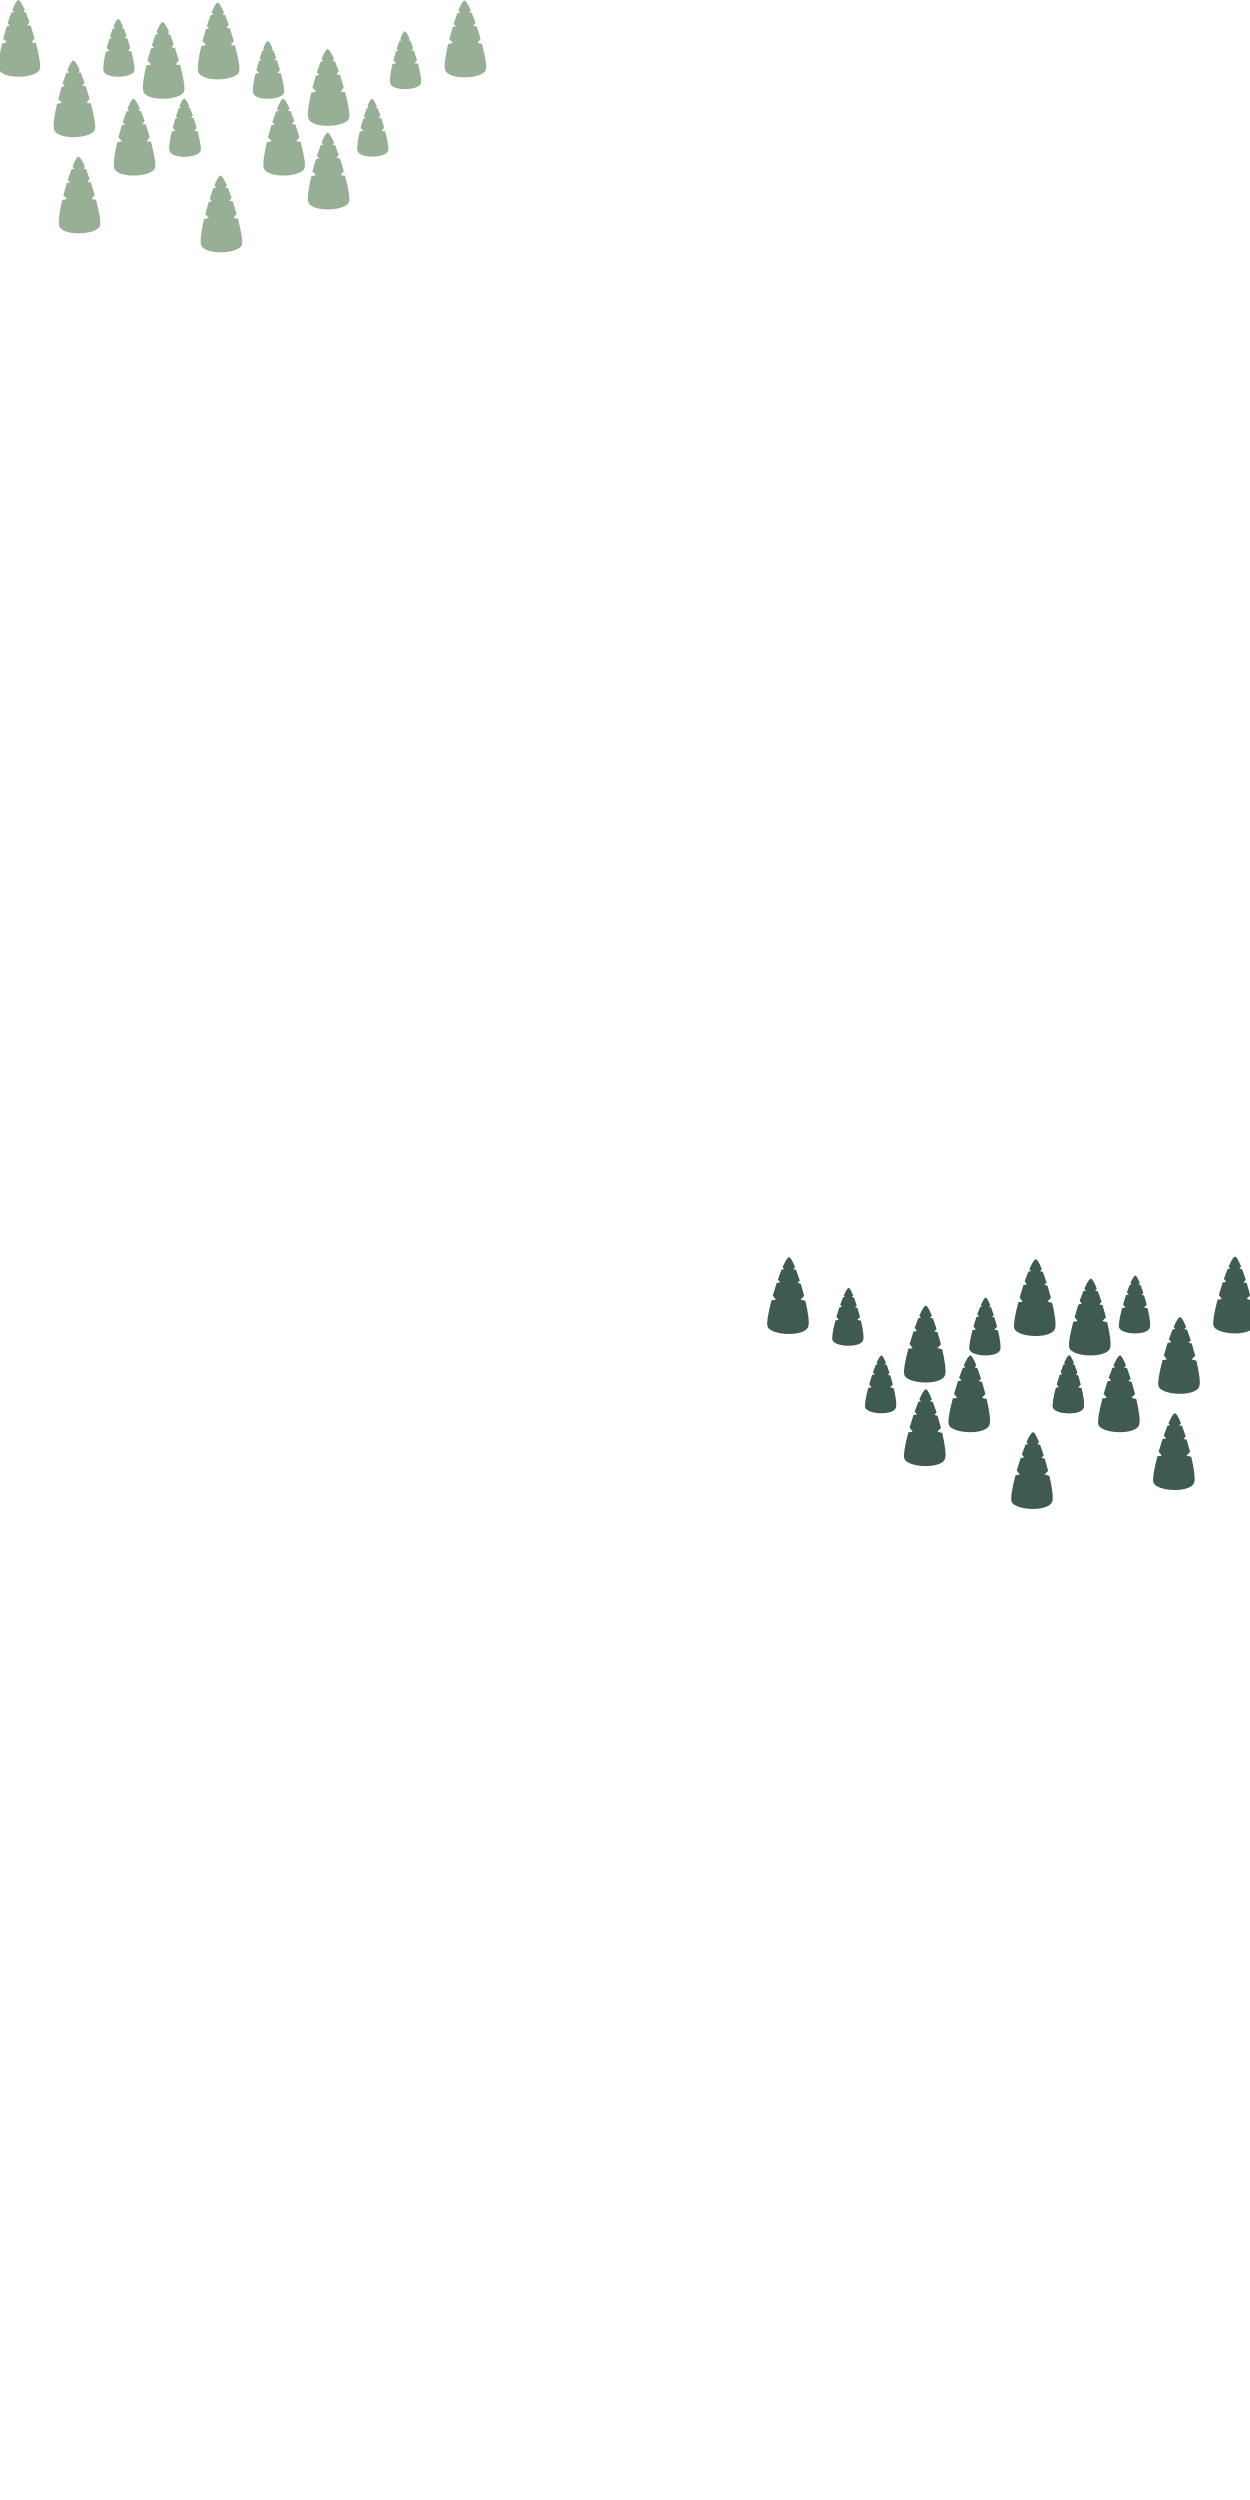
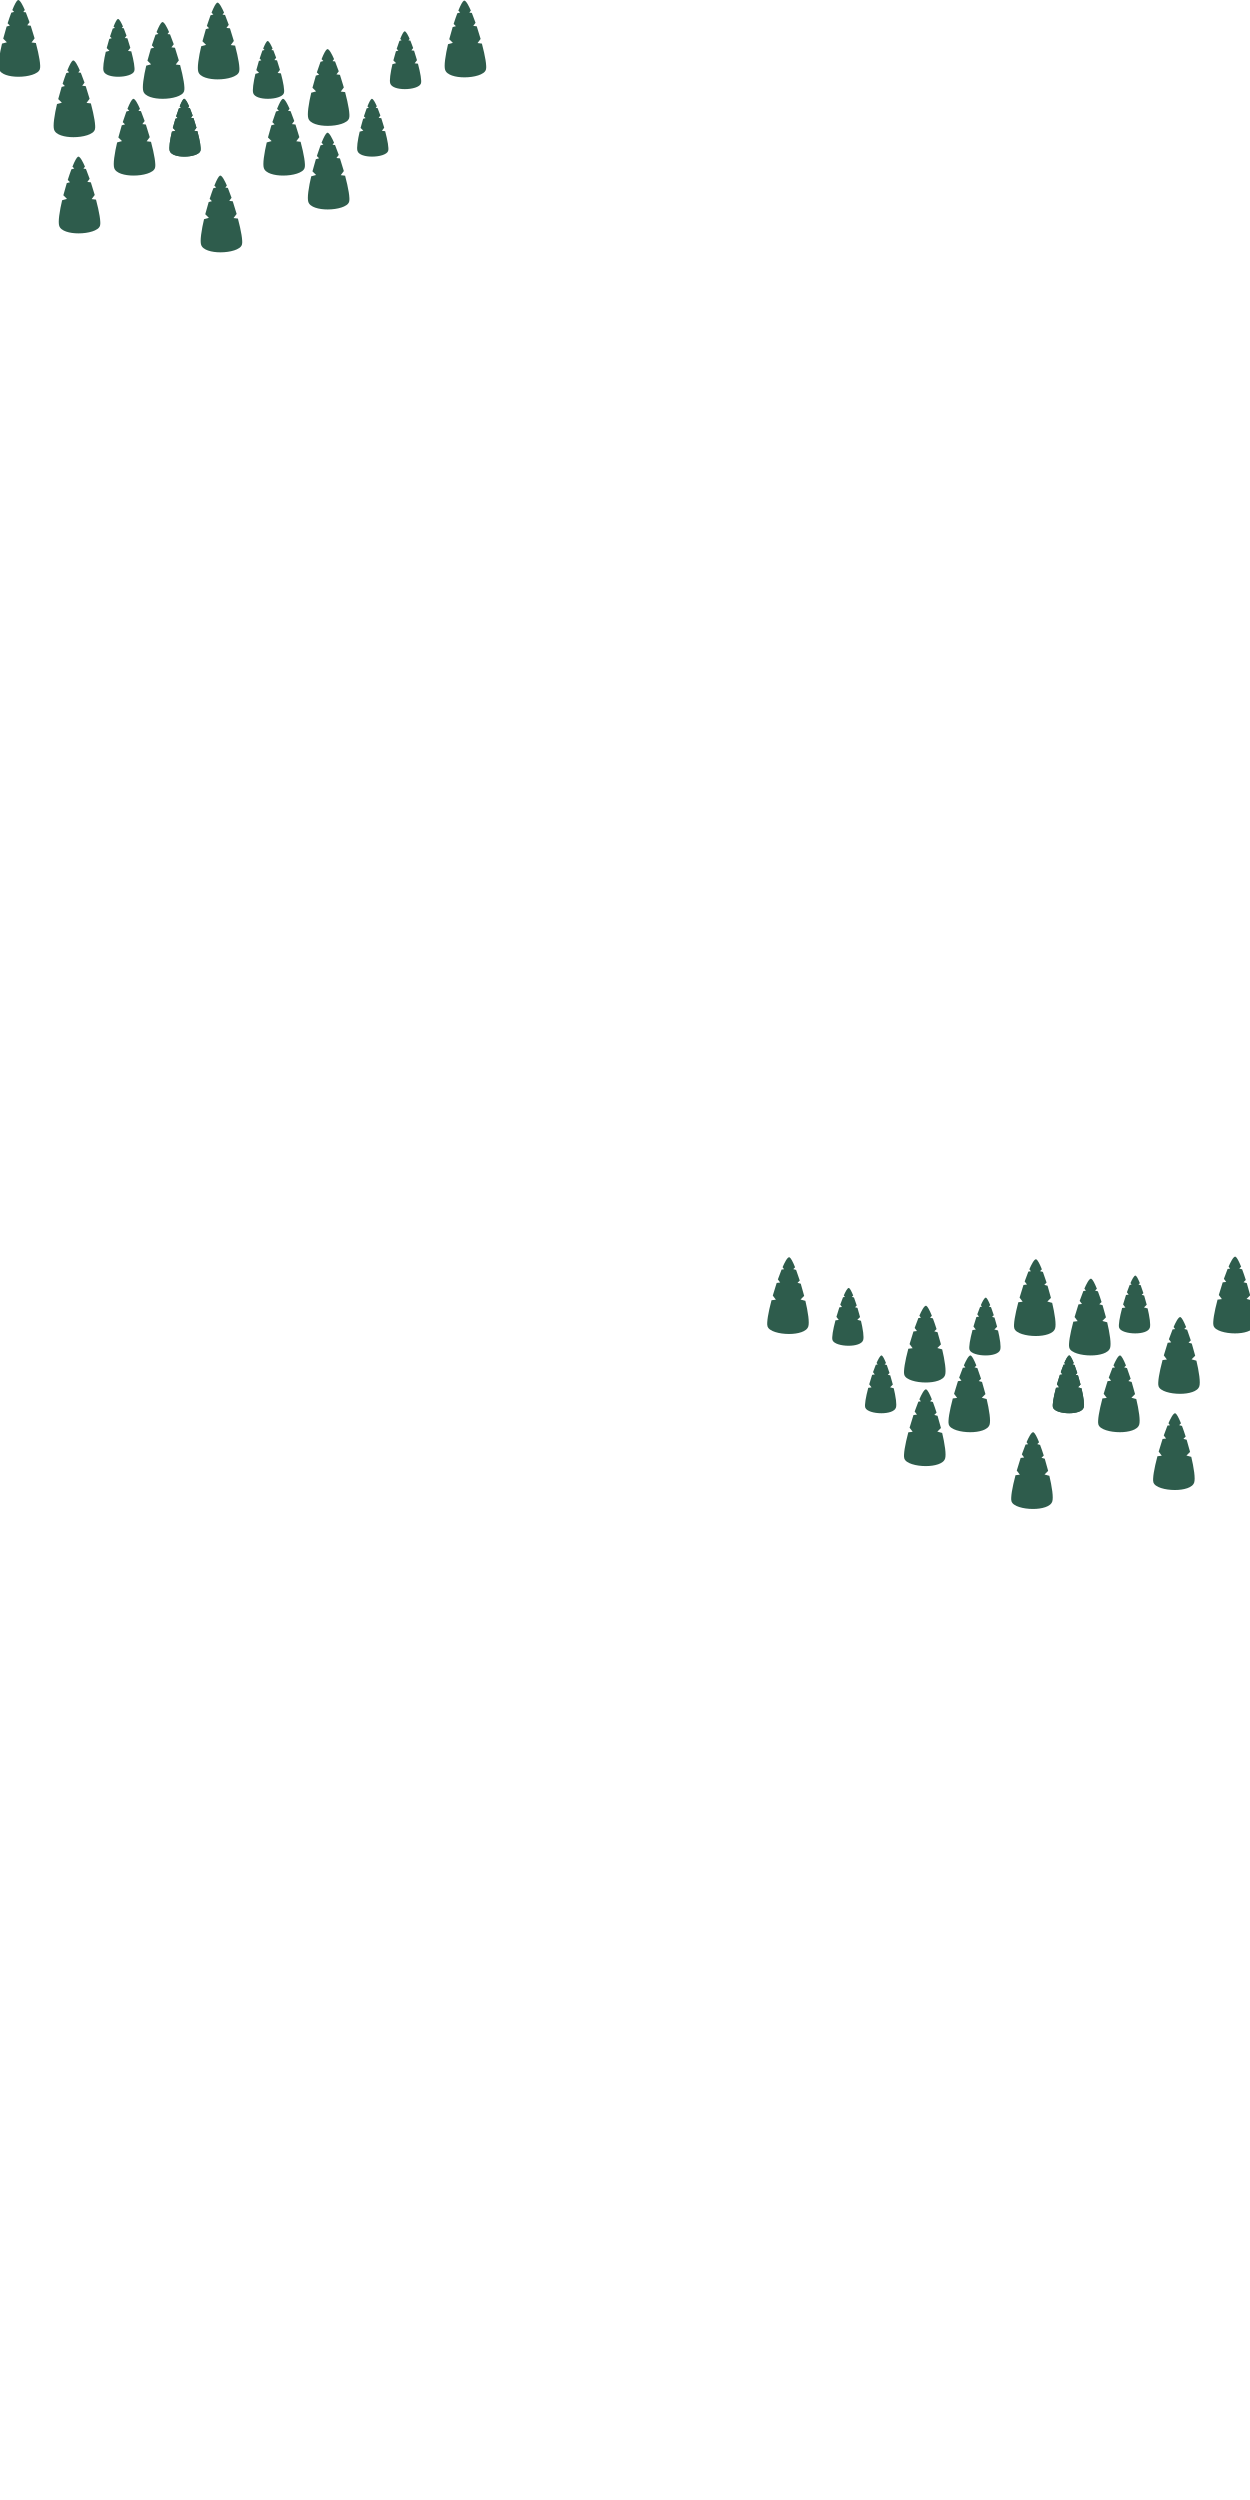
- <svg xmlns="http://www.w3.org/2000/svg" width="2560" height="5120" viewBox="0 0 2560 5120" version="1.1" id="svg131">
-   <defs id="defs23">
-     <linearGradient id="linear-gradient" x1="0.5" x2="0.5" y2="0.426" gradientUnits="objectBoundingBox">
-       <stop offset="0" stop-color="#bbd6e2" id="stop2" />
-       <stop offset="1" stop-color="#edcec7" id="stop4" />
-     </linearGradient>
-     <linearGradient id="linear-gradient-2" x1="8710.998" x2="8710.998" y2="26398.389" gradientUnits="userSpaceOnUse" gradientTransform="matrix(1.304561,0,0,0.7665417,-9737.553,-19155.465)" y1="24967.984">
-       <stop offset="0" stop-color="#2a6680" id="stop7" />
-       <stop offset="0.502" stop-color="#3992b7" id="stop9" />
-       <stop offset="1" stop-color="#bbd6e2" id="stop11" />
-     </linearGradient>
-     <clipPath id="clip-path">
-       <path id="Subtraction_3" data-name="Subtraction 3" d="m 23.566,91.3 v 0 A 56.056,56.056 0 0 1 15.727,90.771 36.861,36.861 0 0 1 8.767,89.144 18.15,18.15 0 0 1 3.449,86.36 8.358,8.358 0 0 1 0.54,82.36 C -0.173,80.086 -0.18,76.06 0.519,70.4 A 179.351,179.351 0 0 1 4.011,51.871 L 9.775,50.3 5.459,45.984 c 1.23,-4.8 2.6,-9.672 4.06,-14.483 l 3.853,-1.051 -2.691,-2.691 c 1.473,-4.64 2.943,-8.908 4.37,-12.686 L 18.43,14.152 16.254,11.977 C 19.022,5.08 21.29,0.985 22.812,0.135 A 1.047,1.047 0 0 1 23.327,0 c 2.192,0 5.462,6.457 7.819,11.873 l -1.806,2.42 2.982,0.366 c 1.425,3.474 2.911,7.428 4.414,11.753 L 34,30.079 l 4.156,0.51 c 1.626,4.9 3.18,9.961 4.617,15.036 l -3.65,4.888 5.164,0.634 c 1.972,7.45 3.46,14.182 4.306,19.469 a 63.656,63.656 0 0 1 0.8,7.177 13.59,13.59 0 0 1 -0.376,4.568 7.971,7.971 0 0 1 -3.165,3.8 22.561,22.561 0 0 1 -5.944,2.805 45.965,45.965 0 0 1 -7.753,1.734 61.491,61.491 0 0 1 -8.589,0.6 z" transform="translate(12880.65,2000.813)" fill="#2e5c4c" opacity="0.746" />
+ <svg xmlns="http://www.w3.org/2000/svg" viewBox="0 0 2560 5120">
+   <defs>
+     <clipPath id="a">
+       <path d="m 23.566,91.3 v 0 A 56.056,56.056 0 0 1 15.727,90.771 36.861,36.861 0 0 1 8.767,89.144 18.15,18.15 0 0 1 3.449,86.36 8.358,8.358 0 0 1 0.54,82.36 C -0.173,80.086 -0.18,76.06 0.519,70.4 A 179.351,179.351 0 0 1 4.011,51.871 L 9.775,50.3 5.459,45.984 c 1.23,-4.8 2.6,-9.672 4.06,-14.483 l 3.853,-1.051 -2.691,-2.691 c 1.473,-4.64 2.943,-8.908 4.37,-12.686 L 18.43,14.152 16.254,11.977 C 19.022,5.08 21.29,0.985 22.812,0.135 A 1.047,1.047 0 0 1 23.327,0 c 2.192,0 5.462,6.457 7.819,11.873 l -1.806,2.42 2.982,0.366 c 1.425,3.474 2.911,7.428 4.414,11.753 L 34,30.079 l 4.156,0.51 c 1.626,4.9 3.18,9.961 4.617,15.036 l -3.65,4.888 5.164,0.634 c 1.972,7.45 3.46,14.182 4.306,19.469 a 63.656,63.656 0 0 1 0.8,7.177 13.59,13.59 0 0 1 -0.376,4.568 7.971,7.971 0 0 1 -3.165,3.8 22.561,22.561 0 0 1 -5.944,2.805 45.965,45.965 0 0 1 -7.753,1.734 61.491,61.491 0 0 1 -8.589,0.6 z" transform="translate(12880.65,2000.813)" />
    </clipPath>
-     <clipPath id="clip-path-2">
-       <path id="Subtraction_5" data-name="Subtraction 5" d="m 17.748,68.756 v 0 a 42.214,42.214 0 0 1 -5.9,-0.4 27.759,27.759 0 0 1 -5.248,-1.223 13.669,13.669 0 0 1 -4,-2.1 6.294,6.294 0 0 1 -2.193,-3.007 C -0.13,60.312 -0.135,57.28 0.391,53.015 A 135.068,135.068 0 0 1 3.021,39.064 L 7.362,37.88 4.112,34.63 C 5.039,31.016 6.068,27.346 7.17,23.723 l 2.9,-0.792 -2.026,-2.026 c 1.109,-3.494 2.217,-6.708 3.291,-9.554 L 13.88,10.657 12.241,9.02 C 14.326,3.826 16.034,0.742 17.18,0.1 A 0.789,0.789 0 0 1 17.568,0 c 1.651,0 4.113,4.863 5.888,8.942 l -1.356,1.822 2.246,0.276 c 1.073,2.616 2.192,5.594 3.324,8.851 l -2.07,2.761 3.13,0.384 c 1.225,3.692 2.395,7.5 3.477,11.324 l -2.749,3.681 3.889,0.477 c 1.485,5.611 2.606,10.681 3.243,14.662 a 47.939,47.939 0 0 1 0.6,5.4 10.234,10.234 0 0 1 -0.283,3.44 6,6 0 0 1 -2.383,2.86 16.991,16.991 0 0 1 -4.47,2.12 34.616,34.616 0 0 1 -5.838,1.309 46.308,46.308 0 0 1 -6.468,0.447 z" transform="translate(12880.65,2000.813)" fill="#2e5c4c" opacity="0.746" />
+     <clipPath id="b">
+       <path d="m 17.748,68.756 v 0 a 42.214,42.214 0 0 1 -5.9,-0.4 27.759,27.759 0 0 1 -5.248,-1.223 13.669,13.669 0 0 1 -4,-2.1 6.294,6.294 0 0 1 -2.193,-3.007 C -0.13,60.312 -0.135,57.28 0.391,53.015 A 135.068,135.068 0 0 1 3.021,39.064 L 7.362,37.88 4.112,34.63 C 5.039,31.016 6.068,27.346 7.17,23.723 l 2.9,-0.792 -2.026,-2.026 c 1.109,-3.494 2.217,-6.708 3.291,-9.554 L 13.88,10.657 12.241,9.02 C 14.326,3.826 16.034,0.742 17.18,0.1 A 0.789,0.789 0 0 1 17.568,0 c 1.651,0 4.113,4.863 5.888,8.942 l -1.356,1.822 2.246,0.276 c 1.073,2.616 2.192,5.594 3.324,8.851 l -2.07,2.761 3.13,0.384 c 1.225,3.692 2.395,7.5 3.477,11.324 l -2.749,3.681 3.889,0.477 c 1.485,5.611 2.606,10.681 3.243,14.662 a 47.939,47.939 0 0 1 0.6,5.4 10.234,10.234 0 0 1 -0.283,3.44 6,6 0 0 1 -2.383,2.86 16.991,16.991 0 0 1 -4.47,2.12 34.616,34.616 0 0 1 -5.838,1.309 46.308,46.308 0 0 1 -6.468,0.447 z" transform="translate(12880.65,2000.813)" />
    </clipPath>
-     <clipPath id="clip-path-7">
-       <path id="Subtraction_10" data-name="Subtraction 10" d="m 17.748,68.756 v 0 a 42.216,42.216 0 0 1 -5.9,-0.4 27.76,27.76 0 0 1 -5.248,-1.223 13.668,13.668 0 0 1 -4,-2.1 6.294,6.294 0 0 1 -2.193,-3.007 C -0.13,60.312 -0.135,57.28 0.391,53.015 A 135.068,135.068 0 0 1 3.021,39.064 L 7.362,37.88 4.112,34.63 C 5.039,31.016 6.068,27.346 7.17,23.723 l 2.9,-0.792 -2.026,-2.026 c 1.109,-3.494 2.217,-6.708 3.291,-9.554 L 13.88,10.657 12.241,9.02 C 14.326,3.826 16.034,0.742 17.18,0.1 A 0.789,0.789 0 0 1 17.568,0 c 1.651,0 4.113,4.863 5.888,8.942 l -1.356,1.822 2.246,0.276 c 1.073,2.616 2.192,5.594 3.324,8.851 l -2.07,2.761 3.13,0.384 c 1.225,3.692 2.395,7.5 3.477,11.324 l -2.749,3.681 3.889,0.477 c 1.485,5.611 2.606,10.681 3.243,14.662 a 47.94,47.94 0 0 1 0.6,5.4 10.234,10.234 0 0 1 -0.283,3.44 6,6 0 0 1 -2.383,2.86 16.991,16.991 0 0 1 -4.47,2.12 34.616,34.616 0 0 1 -5.838,1.309 46.309,46.309 0 0 1 -6.468,0.447 z" transform="translate(12880.65,2000.813)" fill="#2e5c4c" opacity="0.746" />
-     </clipPath>
-     <clipPath id="clip-dashboard-background">
-       <rect width="2560" height="1080" id="rect20" x="0" y="0" />
+     <clipPath id="c">
+       <path d="m 17.748,68.756 v 0 a 42.216,42.216 0 0 1 -5.9,-0.4 27.76,27.76 0 0 1 -5.248,-1.223 13.668,13.668 0 0 1 -4,-2.1 6.294,6.294 0 0 1 -2.193,-3.007 C -0.13,60.312 -0.135,57.28 0.391,53.015 A 135.068,135.068 0 0 1 3.021,39.064 L 7.362,37.88 4.112,34.63 C 5.039,31.016 6.068,27.346 7.17,23.723 l 2.9,-0.792 -2.026,-2.026 c 1.109,-3.494 2.217,-6.708 3.291,-9.554 L 13.88,10.657 12.241,9.02 C 14.326,3.826 16.034,0.742 17.18,0.1 A 0.789,0.789 0 0 1 17.568,0 c 1.651,0 4.113,4.863 5.888,8.942 l -1.356,1.822 2.246,0.276 c 1.073,2.616 2.192,5.594 3.324,8.851 l -2.07,2.761 3.13,0.384 c 1.225,3.692 2.395,7.5 3.477,11.324 l -2.749,3.681 3.889,0.477 c 1.485,5.611 2.606,10.681 3.243,14.662 a 47.94,47.94 0 0 1 0.6,5.4 10.234,10.234 0 0 1 -0.283,3.44 6,6 0 0 1 -2.383,2.86 16.991,16.991 0 0 1 -4.47,2.12 34.616,34.616 0 0 1 -5.838,1.309 46.309,46.309 0 0 1 -6.468,0.447 z" transform="translate(12880.65,2000.813)" />
    </clipPath>
  </defs>
-   <g id="trees" transform="matrix(1.721944,0,0,1.721944,-136.5859,-727.4937)" style="fill:#97b095;fill-opacity:1">
-     <g id="tree" transform="translate(-12566,-1575.219)" clip-path="url(#clip-path)" style="fill:#97b095;fill-opacity:1">
-       <rect id="Rectangle_143" data-name="Rectangle 143" width="83" height="119" transform="translate(12863,1992.925)" fill="#2e5c4c" x="0" y="0" style="fill:#97b095;fill-opacity:1" />
+   <g style="fill:#97b095;fill-opacity:1">
+     <g transform="matrix(1.721944,0,0,1.721944,-136.5859,-727.4937) translate(-12566,-1575.219)" clip-path="url(#a)">
+       <path transform="translate(12863,1992.925)" fill="#2e5c4c" d="M0 0H83V119H0z" />
    </g>
-     <g id="tree-2" data-name="tree" transform="translate(-12500.584,-1529.57)" clip-path="url(#clip-path-2)" style="fill:#97b095;fill-opacity:1">
-       <rect id="Rectangle_144" data-name="Rectangle 144" width="62.507" height="89.618" transform="translate(12867.358,1994.873)" fill="#2e5c4c" x="0" y="0" style="fill:#97b095;fill-opacity:1" />
+     <g transform="matrix(1.721944,0,0,1.721944,-136.5859,-727.4937) translate(-12500.584,-1529.57)" clip-path="url(#b)">
+       <path transform="translate(12867.358,1994.873)" fill="#2e5c4c" d="M0 0H62.507V89.618H0z" />
    </g>
-     <g id="tree-3" data-name="tree" transform="translate(-12631.416,-1552.112)" clip-path="url(#clip-path)" style="fill:#97b095;fill-opacity:1">
-       <rect id="Rectangle_145" data-name="Rectangle 145" width="83" height="119" transform="translate(12863,1992.925)" fill="#2e5c4c" x="0" y="0" style="fill:#97b095;fill-opacity:1" />
+     <g transform="matrix(1.721944,0,0,1.721944,-136.5859,-727.4937) translate(-12631.416,-1552.112)" clip-path="url(#a)">
+       <path transform="translate(12863,1992.925)" fill="#2e5c4c" d="M0 0H83V119H0z" />
    </g>
-     <g id="tree-4" data-name="tree" transform="translate(-12435.168,-1519.925)" clip-path="url(#clip-path)" style="fill:#97b095;fill-opacity:1">
-       <rect id="Rectangle_146" data-name="Rectangle 146" width="83" height="119" transform="translate(12863,1992.925)" fill="#2e5c4c" x="0" y="0" style="fill:#97b095;fill-opacity:1" />
+     <g transform="matrix(1.721944,0,0,1.721944,-136.5859,-727.4937) translate(-12435.168,-1519.925)" clip-path="url(#a)">
+       <path transform="translate(12863,1992.925)" fill="#2e5c4c" d="M0 0H83V119H0z" />
    </g>
-     <g id="tree-5" data-name="tree" transform="translate(-12562.66,-1369.515)" clip-path="url(#clip-path)" style="fill:#97b095;fill-opacity:1">
-       <rect id="Rectangle_147" data-name="Rectangle 147" width="83" height="119" transform="translate(12863,1992.925)" fill="#2e5c4c" x="0" y="0" style="fill:#97b095;fill-opacity:1" />
+     <g transform="matrix(1.721944,0,0,1.721944,-136.5859,-727.4937) translate(-12562.66,-1369.515)" clip-path="url(#a)">
+       <path transform="translate(12863,1992.925)" fill="#2e5c4c" d="M0 0H83V119H0z" />
    </g>
-     <g id="tree-6" data-name="tree" transform="translate(-12435.168,-1420.51)" clip-path="url(#clip-path)" style="fill:#97b095;fill-opacity:1">
-       <rect id="Rectangle_148" data-name="Rectangle 148" width="83" height="119" transform="translate(12863,1992.925)" fill="#2e5c4c" x="0" y="0" style="fill:#97b095;fill-opacity:1" />
+     <g transform="matrix(1.721944,0,0,1.721944,-136.5859,-727.4937) translate(-12435.168,-1420.51)" clip-path="url(#a)">
+       <path transform="translate(12863,1992.925)" fill="#2e5c4c" d="M0 0H83V119H0z" />
    </g>
-     <g id="tree-7" data-name="tree" transform="translate(-12678.531,-1555.787)" clip-path="url(#clip-path-7)" style="fill:#97b095;fill-opacity:1">
-       <rect id="Rectangle_149" data-name="Rectangle 149" width="62.507" height="89.618" transform="translate(12867.358,1994.873)" fill="#2e5c4c" x="0" y="0" style="fill:#97b095;fill-opacity:1" />
+     <g transform="matrix(1.721944,0,0,1.721944,-136.5859,-727.4937) translate(-12678.531,-1555.787)" clip-path="url(#c)">
+       <path transform="translate(12867.358,1994.873)" fill="#2e5c4c" d="M0 0H62.507V89.618H0z" />
    </g>
-     <g id="tree-8" data-name="tree" transform="translate(-12737.54,-1506.463)" opacity="0.996" clip-path="url(#clip-path)" style="fill:#97b095;fill-opacity:1">
-       <rect id="Rectangle_150" data-name="Rectangle 150" width="83" height="119" transform="translate(12863,1992.925)" fill="#2e5c4c" x="0" y="0" style="fill:#97b095;fill-opacity:1" />
+     <g transform="matrix(1.721944,0,0,1.721944,-136.5859,-727.4937) translate(-12737.54,-1506.463)" clip-path="url(#a)">
+       <path transform="translate(12863,1992.925)" fill="#2e5c4c" d="M0 0H83V119H0z" />
    </g>
-     <g id="tree-9" data-name="tree" transform="translate(-12666.023,-1460.813)" clip-path="url(#clip-path)" style="fill:#97b095;fill-opacity:1">
-       <rect id="Rectangle_151" data-name="Rectangle 151" width="83" height="119" transform="translate(12863,1992.925)" fill="#2e5c4c" x="0" y="0" style="fill:#97b095;fill-opacity:1" />
+     <g transform="matrix(1.721944,0,0,1.721944,-136.5859,-727.4937) translate(-12666.023,-1460.813)" clip-path="url(#a)">
+       <path transform="translate(12863,1992.925)" fill="#2e5c4c" d="M0 0H83V119H0z" />
    </g>
-     <g id="tree-10" data-name="tree" transform="translate(-12731.439,-1392.057)" clip-path="url(#clip-path)" style="fill:#97b095;fill-opacity:1">
-       <rect id="Rectangle_152" data-name="Rectangle 152" width="83" height="119" transform="translate(12863,1992.925)" fill="#2e5c4c" x="0" y="0" style="fill:#97b095;fill-opacity:1" />
+     <g transform="matrix(1.721944,0,0,1.721944,-136.5859,-727.4937) translate(-12731.439,-1392.057)" clip-path="url(#a)">
+       <path transform="translate(12863,1992.925)" fill="#2e5c4c" d="M0 0H83V119H0z" />
    </g>
-     <g id="tree-11" data-name="tree" transform="translate(-12488.076,-1460.813)" clip-path="url(#clip-path)" style="fill:#97b095;fill-opacity:1">
-       <rect id="Rectangle_154" data-name="Rectangle 154" width="83" height="119" transform="translate(12863,1992.925)" fill="#2e5c4c" x="0" y="0" style="fill:#97b095;fill-opacity:1" />
+     <g transform="matrix(1.721944,0,0,1.721944,-136.5859,-727.4937) translate(-12488.076,-1460.813)" clip-path="url(#a)">
+       <path transform="translate(12863,1992.925)" fill="#2e5c4c" d="M0 0H83V119H0z" />
    </g>
-     <g id="tree-12" data-name="tree" transform="translate(-12599.876,-1460.813)" clip-path="url(#clip-path-2)" style="fill:#97b095;fill-opacity:1">
-       <rect id="Rectangle_155" data-name="Rectangle 155" width="62.507" height="89.618" transform="translate(12867.358,1994.873)" fill="#2e5c4c" x="0" y="0" style="fill:#97b095;fill-opacity:1" />
+     <g transform="matrix(1.721944,0,0,1.721944,-136.5859,-727.4937) translate(-12599.876,-1460.813)" clip-path="url(#b)">
+       <path transform="translate(12867.358,1994.873)" fill="#2e5c4c" d="M0 0H62.507V89.618H0z" />
    </g>
-     <g id="tree-13" data-name="tree" transform="translate(-12376.584,-1460.813)" clip-path="url(#clip-path-2)" style="fill:#97b095;fill-opacity:1">
-       <rect id="Rectangle_156" data-name="Rectangle 156" width="62.507" height="89.618" transform="translate(12867.358,1994.873)" fill="#2e5c4c" x="0" y="0" style="fill:#97b095;fill-opacity:1" />
+     <g transform="matrix(1.721944,0,0,1.721944,-136.5859,-727.4937) translate(-12376.584,-1460.813)" clip-path="url(#b)">
+       <path transform="translate(12867.358,1994.873)" fill="#2e5c4c" d="M0 0H62.507V89.618H0z" />
    </g>
-     <g id="tree-14" data-name="tree" transform="translate(-12802.956,-1578.329)" opacity="0.996" clip-path="url(#clip-path)" style="fill:#97b095;fill-opacity:1">
-       <rect id="Rectangle_309" data-name="Rectangle 309" width="83" height="119" transform="translate(12863,1992.925)" fill="#2e5c4c" x="0" y="0" style="fill:#97b095;fill-opacity:1" />
+     <g transform="matrix(1.721944,0,0,1.721944,-136.5859,-727.4937) translate(-12802.956,-1578.329)" clip-path="url(#a)">
+       <path transform="translate(12863,1992.925)" fill="#2e5c4c" d="M0 0H83V119H0z" />
    </g>
-     <g id="tree-16" data-name="tree" transform="translate(-12599.877,-1460.813)" clip-path="url(#clip-path-2)" style="fill:#97b095;fill-opacity:1">
-       <rect id="Rectangle_447" data-name="Rectangle 447" width="62.507" height="89.618" transform="translate(12867.358,1994.873)" fill="#2e5c4c" x="0" y="0" style="fill:#97b095;fill-opacity:1" />
+     <g transform="matrix(1.721944,0,0,1.721944,-136.5859,-727.4937) translate(-12599.877,-1460.813)" clip-path="url(#b)">
+       <path transform="translate(12867.358,1994.873)" fill="#2e5c4c" d="M0 0H62.507V89.618H0z" />
    </g>
-     <g id="g8062" data-name="tree" transform="translate(-12337.594,-1541.084)" clip-path="url(#clip-path-2)" style="fill:#97b095;fill-opacity:1">
-       <rect id="rect8060" data-name="Rectangle 156" width="62.507" height="89.618" transform="translate(12867.358,1994.873)" fill="#2e5c4c" x="0" y="0" style="fill:#97b095;fill-opacity:1" />
+     <g transform="matrix(1.721944,0,0,1.721944,-136.5859,-727.4937) translate(-12337.594,-1541.084)" clip-path="url(#b)">
+       <path transform="translate(12867.358,1994.873)" fill="#2e5c4c" d="M0 0H62.507V89.618H0z" />
    </g>
-     <g id="g8070" data-name="tree" transform="translate(-12272.473,-1577.629)" clip-path="url(#clip-path)" style="fill:#97b095;fill-opacity:1">
-       <rect id="rect8068" data-name="Rectangle 148" width="83" height="119" transform="translate(12863,1992.925)" fill="#2e5c4c" x="0" y="0" style="fill:#97b095;fill-opacity:1" />
+     <g transform="matrix(1.721944,0,0,1.721944,-136.5859,-727.4937) translate(-12272.473,-1577.629)" clip-path="url(#a)">
+       <path transform="translate(12863,1992.925)" fill="#2e5c4c" d="M0 0H83V119H0z" />
    </g>
  </g>
-   <g id="g8224" transform="matrix(-1.721944,0,0,1.721944,2703.573,1846.089)" style="fill:#3f5a4e;fill-opacity:1">
-     <g id="g8154" transform="translate(-12566,-1575.219)" clip-path="url(#clip-path)" style="fill:#3f5a4e;fill-opacity:1">
-       <rect id="rect8152" data-name="Rectangle 143" width="83" height="119" transform="translate(12863,1992.925)" fill="#2e5c4c" x="0" y="0" style="fill:#3f5a4e;fill-opacity:1" />
+   <g style="fill:#3f5a4e;fill-opacity:1">
+     <g transform="matrix(-1.721944,0,0,1.721944,2703.573,1846.089) translate(-12566,-1575.219)" clip-path="url(#a)">
+       <path transform="translate(12863,1992.925)" fill="#2e5c4c" d="M0 0H83V119H0z" />
    </g>
-     <g id="g8158" data-name="tree" transform="translate(-12500.584,-1529.57)" clip-path="url(#clip-path-2)" style="fill:#3f5a4e;fill-opacity:1">
-       <rect id="rect8156" data-name="Rectangle 144" width="62.507" height="89.618" transform="translate(12867.358,1994.873)" fill="#2e5c4c" x="0" y="0" style="fill:#3f5a4e;fill-opacity:1" />
+     <g transform="matrix(-1.721944,0,0,1.721944,2703.573,1846.089) translate(-12500.584,-1529.57)" clip-path="url(#b)">
+       <path transform="translate(12867.358,1994.873)" fill="#2e5c4c" d="M0 0H62.507V89.618H0z" />
    </g>
-     <g id="g8162" data-name="tree" transform="translate(-12631.416,-1552.112)" clip-path="url(#clip-path)" style="fill:#3f5a4e;fill-opacity:1">
-       <rect id="rect8160" data-name="Rectangle 145" width="83" height="119" transform="translate(12863,1992.925)" fill="#2e5c4c" x="0" y="0" style="fill:#3f5a4e;fill-opacity:1" />
+     <g transform="matrix(-1.721944,0,0,1.721944,2703.573,1846.089) translate(-12631.416,-1552.112)" clip-path="url(#a)">
+       <path transform="translate(12863,1992.925)" fill="#2e5c4c" d="M0 0H83V119H0z" />
    </g>
-     <g id="g8166" data-name="tree" transform="translate(-12435.168,-1519.925)" clip-path="url(#clip-path)" style="fill:#3f5a4e;fill-opacity:1">
-       <rect id="rect8164" data-name="Rectangle 146" width="83" height="119" transform="translate(12863,1992.925)" fill="#2e5c4c" x="0" y="0" style="fill:#3f5a4e;fill-opacity:1" />
+     <g transform="matrix(-1.721944,0,0,1.721944,2703.573,1846.089) translate(-12435.168,-1519.925)" clip-path="url(#a)">
+       <path transform="translate(12863,1992.925)" fill="#2e5c4c" d="M0 0H83V119H0z" />
    </g>
-     <g id="g8170" data-name="tree" transform="translate(-12562.66,-1369.515)" clip-path="url(#clip-path)" style="fill:#3f5a4e;fill-opacity:1">
-       <rect id="rect8168" data-name="Rectangle 147" width="83" height="119" transform="translate(12863,1992.925)" fill="#2e5c4c" x="0" y="0" style="fill:#3f5a4e;fill-opacity:1" />
+     <g transform="matrix(-1.721944,0,0,1.721944,2703.573,1846.089) translate(-12562.66,-1369.515)" clip-path="url(#a)">
+       <path transform="translate(12863,1992.925)" fill="#2e5c4c" d="M0 0H83V119H0z" />
    </g>
-     <g id="g8174" data-name="tree" transform="translate(-12435.168,-1420.51)" clip-path="url(#clip-path)" style="fill:#3f5a4e;fill-opacity:1">
-       <rect id="rect8172" data-name="Rectangle 148" width="83" height="119" transform="translate(12863,1992.925)" fill="#2e5c4c" x="0" y="0" style="fill:#3f5a4e;fill-opacity:1" />
+     <g transform="matrix(-1.721944,0,0,1.721944,2703.573,1846.089) translate(-12435.168,-1420.51)" clip-path="url(#a)">
+       <path transform="translate(12863,1992.925)" fill="#2e5c4c" d="M0 0H83V119H0z" />
    </g>
-     <g id="g8178" data-name="tree" transform="translate(-12678.531,-1555.787)" clip-path="url(#clip-path-7)" style="fill:#3f5a4e;fill-opacity:1">
-       <rect id="rect8176" data-name="Rectangle 149" width="62.507" height="89.618" transform="translate(12867.358,1994.873)" fill="#2e5c4c" x="0" y="0" style="fill:#3f5a4e;fill-opacity:1" />
+     <g transform="matrix(-1.721944,0,0,1.721944,2703.573,1846.089) translate(-12678.531,-1555.787)" clip-path="url(#c)">
+       <path transform="translate(12867.358,1994.873)" fill="#2e5c4c" d="M0 0H62.507V89.618H0z" />
    </g>
-     <g id="g8182" data-name="tree" transform="translate(-12737.54,-1506.463)" opacity="0.996" clip-path="url(#clip-path)" style="fill:#3f5a4e;fill-opacity:1">
-       <rect id="rect8180" data-name="Rectangle 150" width="83" height="119" transform="translate(12863,1992.925)" fill="#2e5c4c" x="0" y="0" style="fill:#3f5a4e;fill-opacity:1" />
+     <g transform="matrix(-1.721944,0,0,1.721944,2703.573,1846.089) translate(-12737.54,-1506.463)" clip-path="url(#a)">
+       <path transform="translate(12863,1992.925)" fill="#2e5c4c" d="M0 0H83V119H0z" />
    </g>
-     <g id="g8186" data-name="tree" transform="translate(-12666.023,-1460.813)" clip-path="url(#clip-path)" style="fill:#3f5a4e;fill-opacity:1">
-       <rect id="rect8184" data-name="Rectangle 151" width="83" height="119" transform="translate(12863,1992.925)" fill="#2e5c4c" x="0" y="0" style="fill:#3f5a4e;fill-opacity:1" />
+     <g transform="matrix(-1.721944,0,0,1.721944,2703.573,1846.089) translate(-12666.023,-1460.813)" clip-path="url(#a)">
+       <path transform="translate(12863,1992.925)" fill="#2e5c4c" d="M0 0H83V119H0z" />
    </g>
-     <g id="g8190" data-name="tree" transform="translate(-12731.439,-1392.057)" clip-path="url(#clip-path)" style="fill:#3f5a4e;fill-opacity:1">
-       <rect id="rect8188" data-name="Rectangle 152" width="83" height="119" transform="translate(12863,1992.925)" fill="#2e5c4c" x="0" y="0" style="fill:#3f5a4e;fill-opacity:1" />
+     <g transform="matrix(-1.721944,0,0,1.721944,2703.573,1846.089) translate(-12731.439,-1392.057)" clip-path="url(#a)">
+       <path transform="translate(12863,1992.925)" fill="#2e5c4c" d="M0 0H83V119H0z" />
    </g>
-     <g id="g8194" data-name="tree" transform="translate(-12488.076,-1460.813)" clip-path="url(#clip-path)" style="fill:#3f5a4e;fill-opacity:1">
-       <rect id="rect8192" data-name="Rectangle 154" width="83" height="119" transform="translate(12863,1992.925)" fill="#2e5c4c" x="0" y="0" style="fill:#3f5a4e;fill-opacity:1" />
+     <g transform="matrix(-1.721944,0,0,1.721944,2703.573,1846.089) translate(-12488.076,-1460.813)" clip-path="url(#a)">
+       <path transform="translate(12863,1992.925)" fill="#2e5c4c" d="M0 0H83V119H0z" />
    </g>
-     <g id="g8198" data-name="tree" transform="translate(-12599.876,-1460.813)" clip-path="url(#clip-path-2)" style="fill:#3f5a4e;fill-opacity:1">
-       <rect id="rect8196" data-name="Rectangle 155" width="62.507" height="89.618" transform="translate(12867.358,1994.873)" fill="#2e5c4c" x="0" y="0" style="fill:#3f5a4e;fill-opacity:1" />
+     <g transform="matrix(-1.721944,0,0,1.721944,2703.573,1846.089) translate(-12599.876,-1460.813)" clip-path="url(#b)">
+       <path transform="translate(12867.358,1994.873)" fill="#2e5c4c" d="M0 0H62.507V89.618H0z" />
    </g>
-     <g id="g8202" data-name="tree" transform="translate(-12376.584,-1460.813)" clip-path="url(#clip-path-2)" style="fill:#3f5a4e;fill-opacity:1">
-       <rect id="rect8200" data-name="Rectangle 156" width="62.507" height="89.618" transform="translate(12867.358,1994.873)" fill="#2e5c4c" x="0" y="0" style="fill:#3f5a4e;fill-opacity:1" />
+     <g transform="matrix(-1.721944,0,0,1.721944,2703.573,1846.089) translate(-12376.584,-1460.813)" clip-path="url(#b)">
+       <path transform="translate(12867.358,1994.873)" fill="#2e5c4c" d="M0 0H62.507V89.618H0z" />
    </g>
-     <g id="g8206" data-name="tree" transform="translate(-12802.956,-1578.329)" opacity="0.996" clip-path="url(#clip-path)" style="fill:#3f5a4e;fill-opacity:1">
-       <rect id="rect8204" data-name="Rectangle 309" width="83" height="119" transform="translate(12863,1992.925)" fill="#2e5c4c" x="0" y="0" style="fill:#3f5a4e;fill-opacity:1" />
+     <g transform="matrix(-1.721944,0,0,1.721944,2703.573,1846.089) translate(-12802.956,-1578.329)" clip-path="url(#a)">
+       <path transform="translate(12863,1992.925)" fill="#2e5c4c" d="M0 0H83V119H0z" />
    </g>
-     <g id="g8214" data-name="tree" transform="translate(-12599.877,-1460.813)" clip-path="url(#clip-path-2)" style="fill:#3f5a4e;fill-opacity:1">
-       <rect id="rect8212" data-name="Rectangle 447" width="62.507" height="89.618" transform="translate(12867.358,1994.873)" fill="#2e5c4c" x="0" y="0" style="fill:#3f5a4e;fill-opacity:1" />
+     <g transform="matrix(-1.721944,0,0,1.721944,2703.573,1846.089) translate(-12599.877,-1460.813)" clip-path="url(#b)">
+       <path transform="translate(12867.358,1994.873)" fill="#2e5c4c" d="M0 0H62.507V89.618H0z" />
    </g>
-     <g id="g8218" data-name="tree" transform="translate(-12337.594,-1541.084)" clip-path="url(#clip-path-2)" style="fill:#3f5a4e;fill-opacity:1">
-       <rect id="rect8216" data-name="Rectangle 156" width="62.507" height="89.618" transform="translate(12867.358,1994.873)" fill="#2e5c4c" x="0" y="0" style="fill:#3f5a4e;fill-opacity:1" />
+     <g transform="matrix(-1.721944,0,0,1.721944,2703.573,1846.089) translate(-12337.594,-1541.084)" clip-path="url(#b)">
+       <path transform="translate(12867.358,1994.873)" fill="#2e5c4c" d="M0 0H62.507V89.618H0z" />
    </g>
-     <g id="g8222" data-name="tree" transform="translate(-12272.473,-1577.629)" clip-path="url(#clip-path)" style="fill:#3f5a4e;fill-opacity:1">
-       <rect id="rect8220" data-name="Rectangle 148" width="83" height="119" transform="translate(12863,1992.925)" fill="#2e5c4c" x="0" y="0" style="fill:#3f5a4e;fill-opacity:1" />
+     <g transform="matrix(-1.721944,0,0,1.721944,2703.573,1846.089) translate(-12272.473,-1577.629)" clip-path="url(#a)">
+       <path transform="translate(12863,1992.925)" fill="#2e5c4c" d="M0 0H83V119H0z" />
    </g>
  </g>
</svg>
